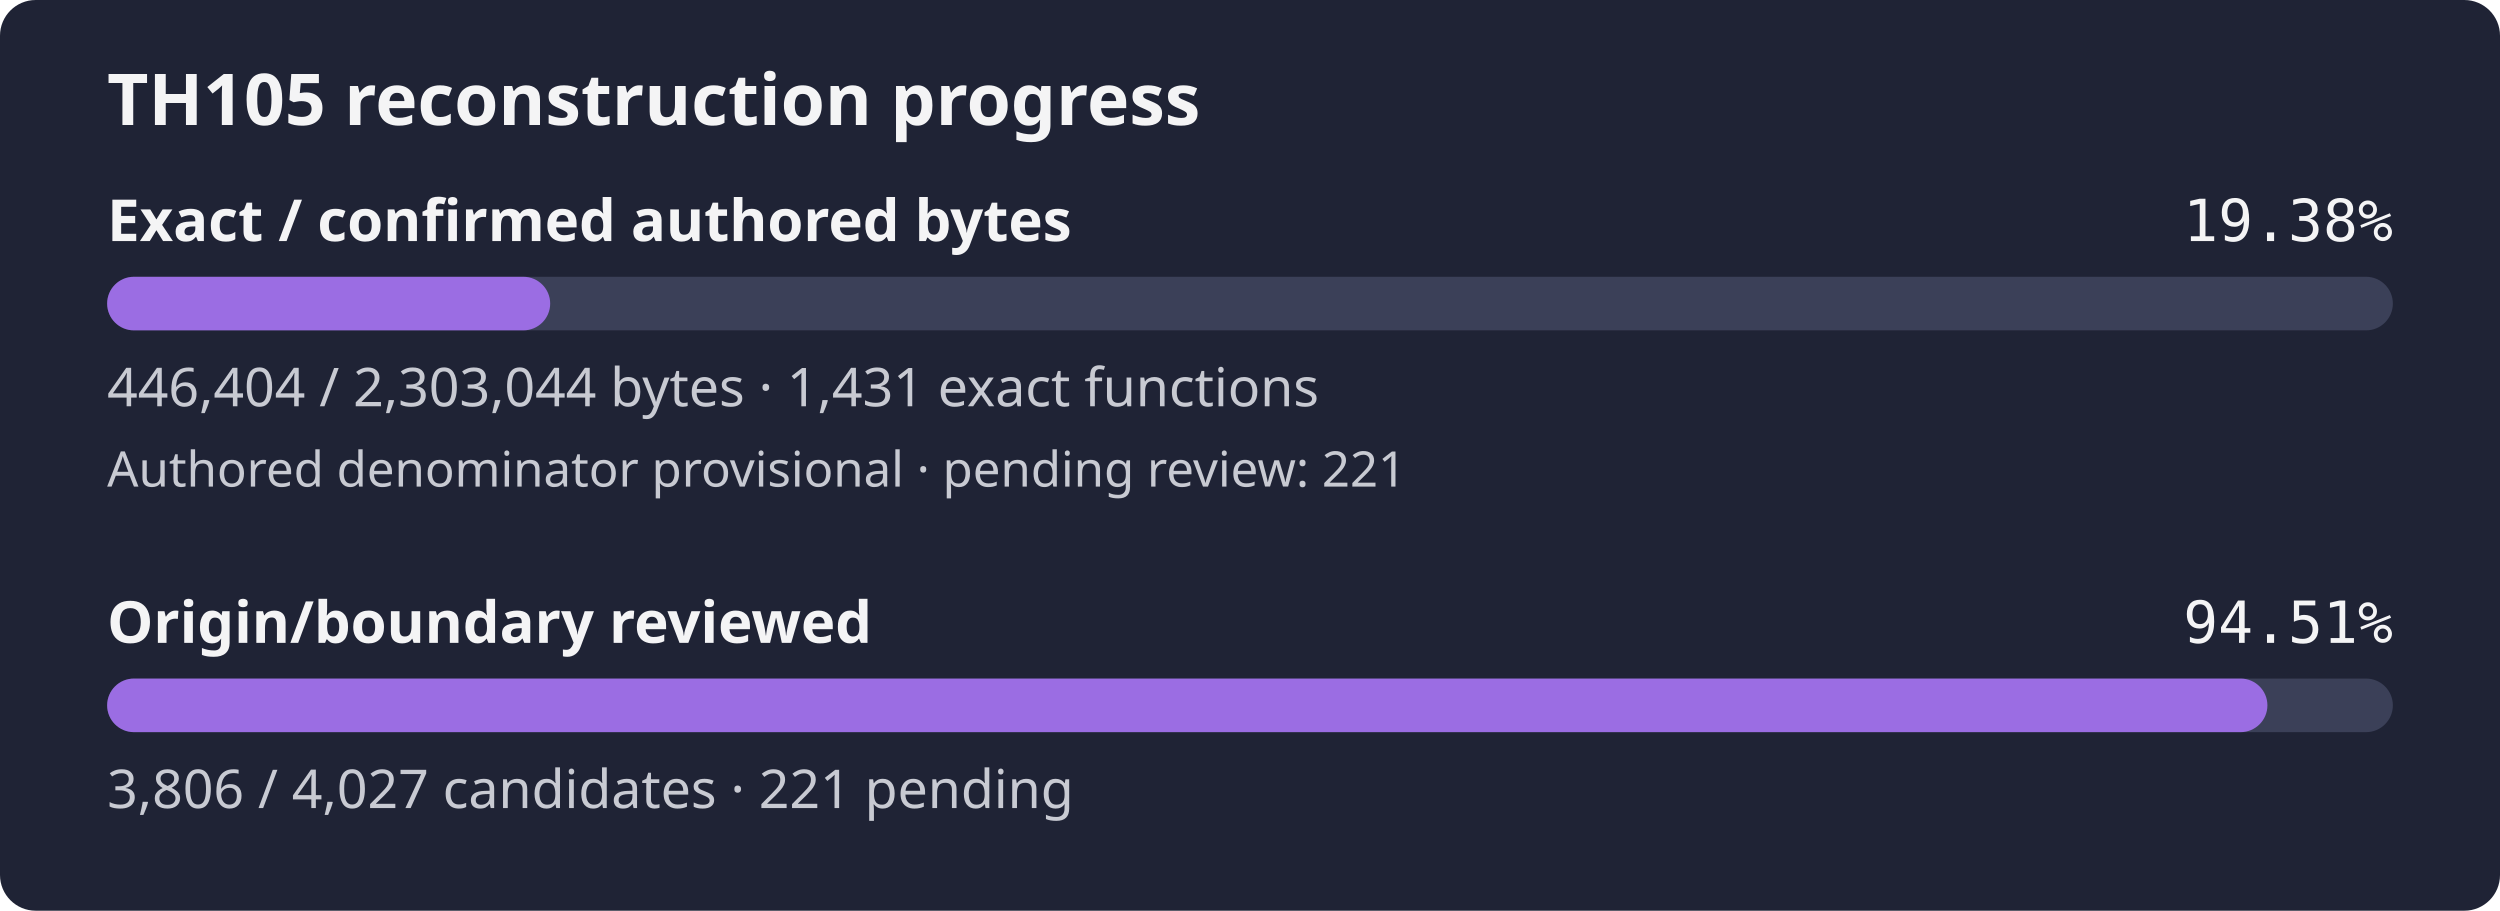
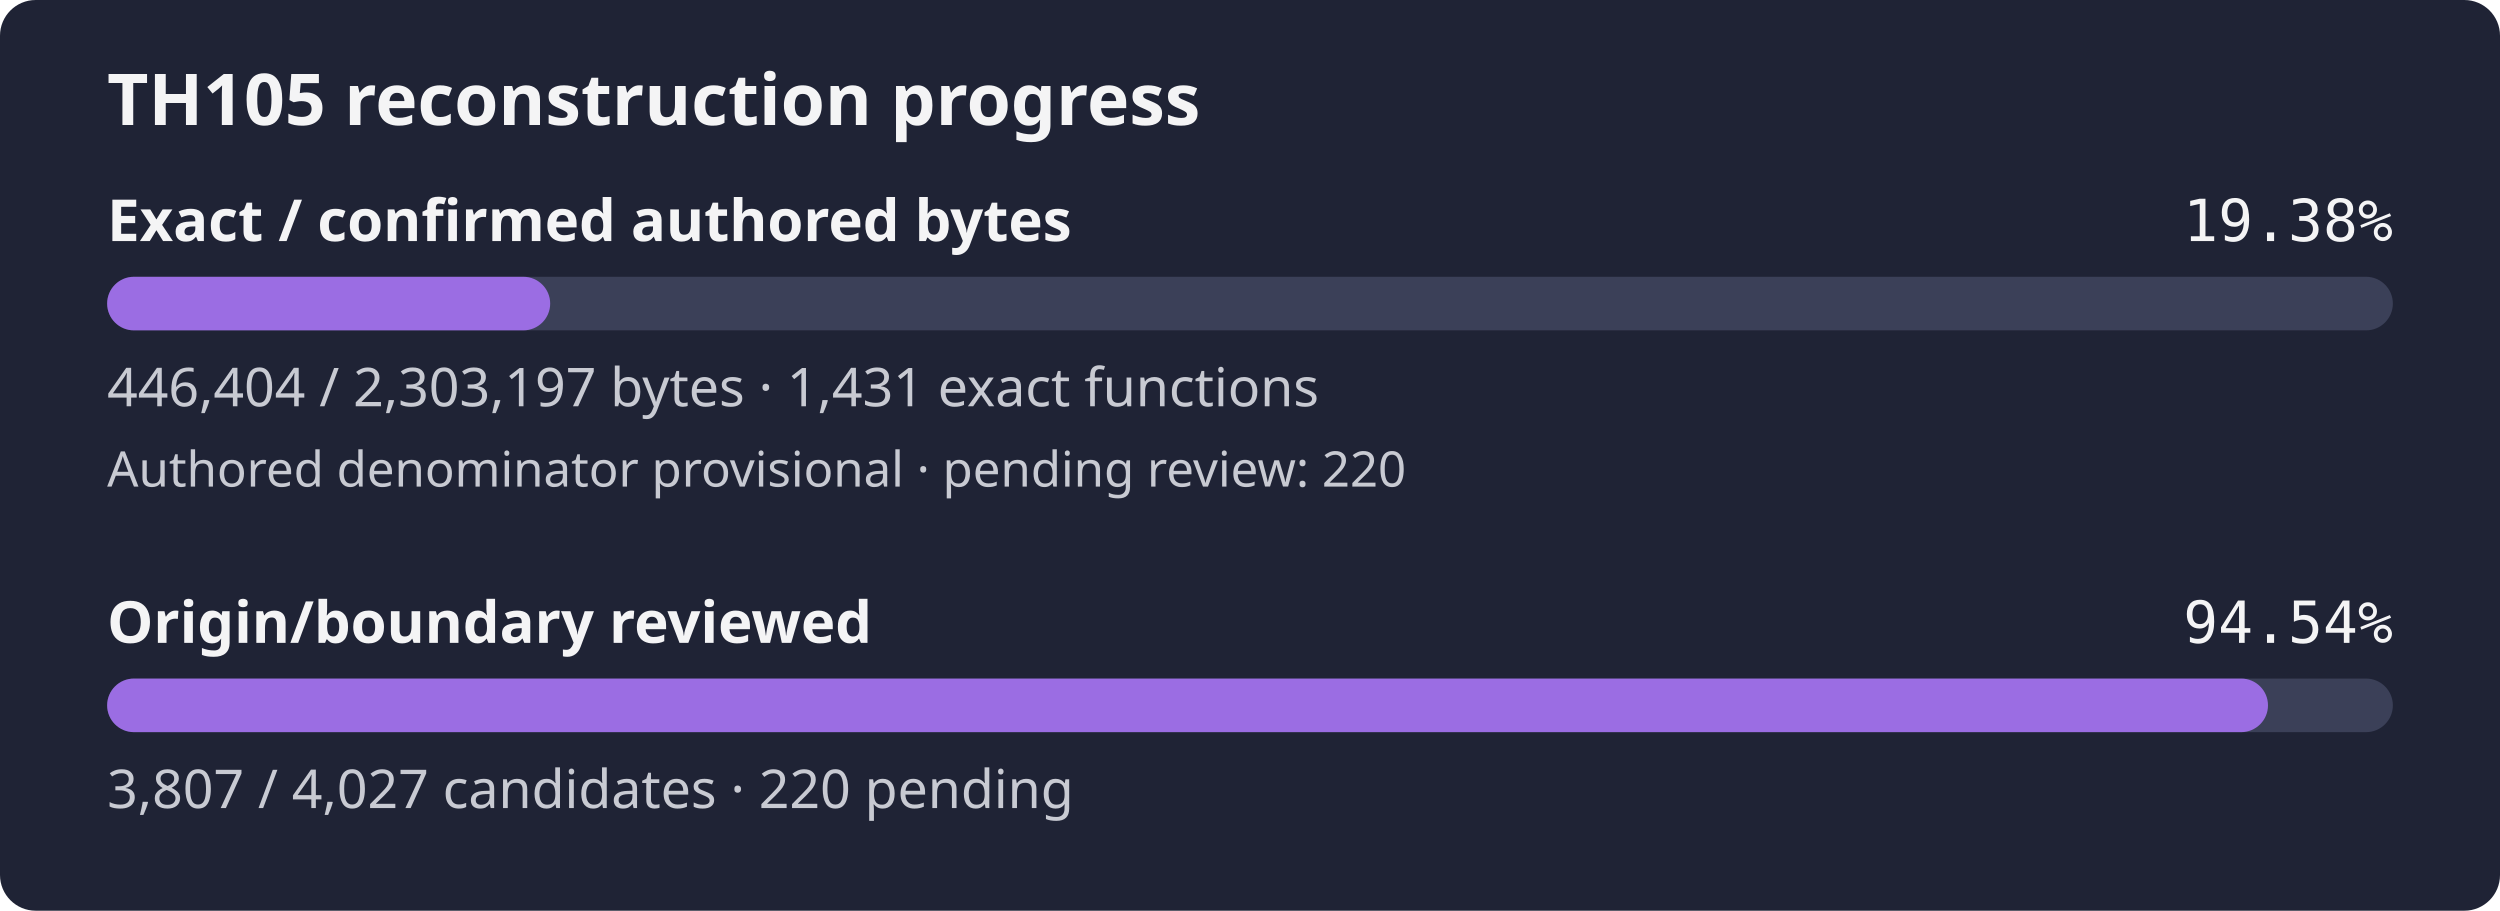
- <svg xmlns="http://www.w3.org/2000/svg" width="560" height="204" viewBox="0 0 560 204" role="img" aria-label="TH105 reconstruction progress: 19.38% of confirmed authored bytes exact; authored denominator provisional, origin review 94.51%">
+ <svg xmlns="http://www.w3.org/2000/svg" width="560" height="204" viewBox="0 0 560 204" role="img" aria-label="TH105 reconstruction progress: 19.38% of confirmed authored bytes exact; authored denominator provisional, origin review 94.54%">
  <rect width="560" height="204" rx="8" fill="#1f2335" />
  <text x="24" y="28" fill="#f4f4f5" font-family="sans-serif" font-size="16" font-weight="600">TH105 reconstruction progress</text>
  <text x="24" y="54" fill="#f4f4f5" font-family="sans-serif" font-size="13" font-weight="600">Exact / confirmed authored bytes</text>
  <text x="536" y="54" fill="#f4f4f5" text-anchor="end" font-family="monospace" font-size="13">19.38%</text>
  <rect id="exact-track" x="24" y="62" width="512" height="12" rx="6" fill="#3b4058" />
  <rect id="exact-fill" x="24" y="62" width="99.24" height="12" rx="6" fill="#9b6de3" />
-   <text x="24" y="91" fill="#c8cad2" font-family="sans-serif" font-size="12">446,404 / 2,303,044 bytes · 1,431 exact functions</text>
-   <text x="24" y="109" fill="#c8cad2" font-family="sans-serif" font-size="11">Authored denominator provisional · pending review: 221</text>
+   <text x="24" y="91" fill="#c8cad2" font-family="sans-serif" font-size="12">446,404 / 2,303,197 bytes · 1,431 exact functions</text>
+   <text x="24" y="109" fill="#c8cad2" font-family="sans-serif" font-size="11">Authored denominator provisional · pending review: 220</text>
  <text x="24" y="144" fill="#f4f4f5" font-family="sans-serif" font-size="13" font-weight="600">Origin/boundary reviewed</text>
-   <text x="536" y="144" fill="#f4f4f5" text-anchor="end" font-family="monospace" font-size="13">94.51%</text>
+   <text x="536" y="144" fill="#f4f4f5" text-anchor="end" font-family="monospace" font-size="13">94.54%</text>
  <rect id="review-track" x="24" y="152" width="512" height="12" rx="6" fill="#3b4058" />
-   <rect id="review-fill" x="24" y="152" width="483.90" height="12" rx="6" fill="#9b6de3" />
-   <text x="24" y="181" fill="#c8cad2" font-family="sans-serif" font-size="12">3,806 / 4,027 candidates · 221 pending</text>
+   <rect id="review-fill" x="24" y="152" width="484.03" height="12" rx="6" fill="#9b6de3" />
+   <text x="24" y="181" fill="#c8cad2" font-family="sans-serif" font-size="12">3,807 / 4,027 candidates · 220 pending</text>
</svg>
